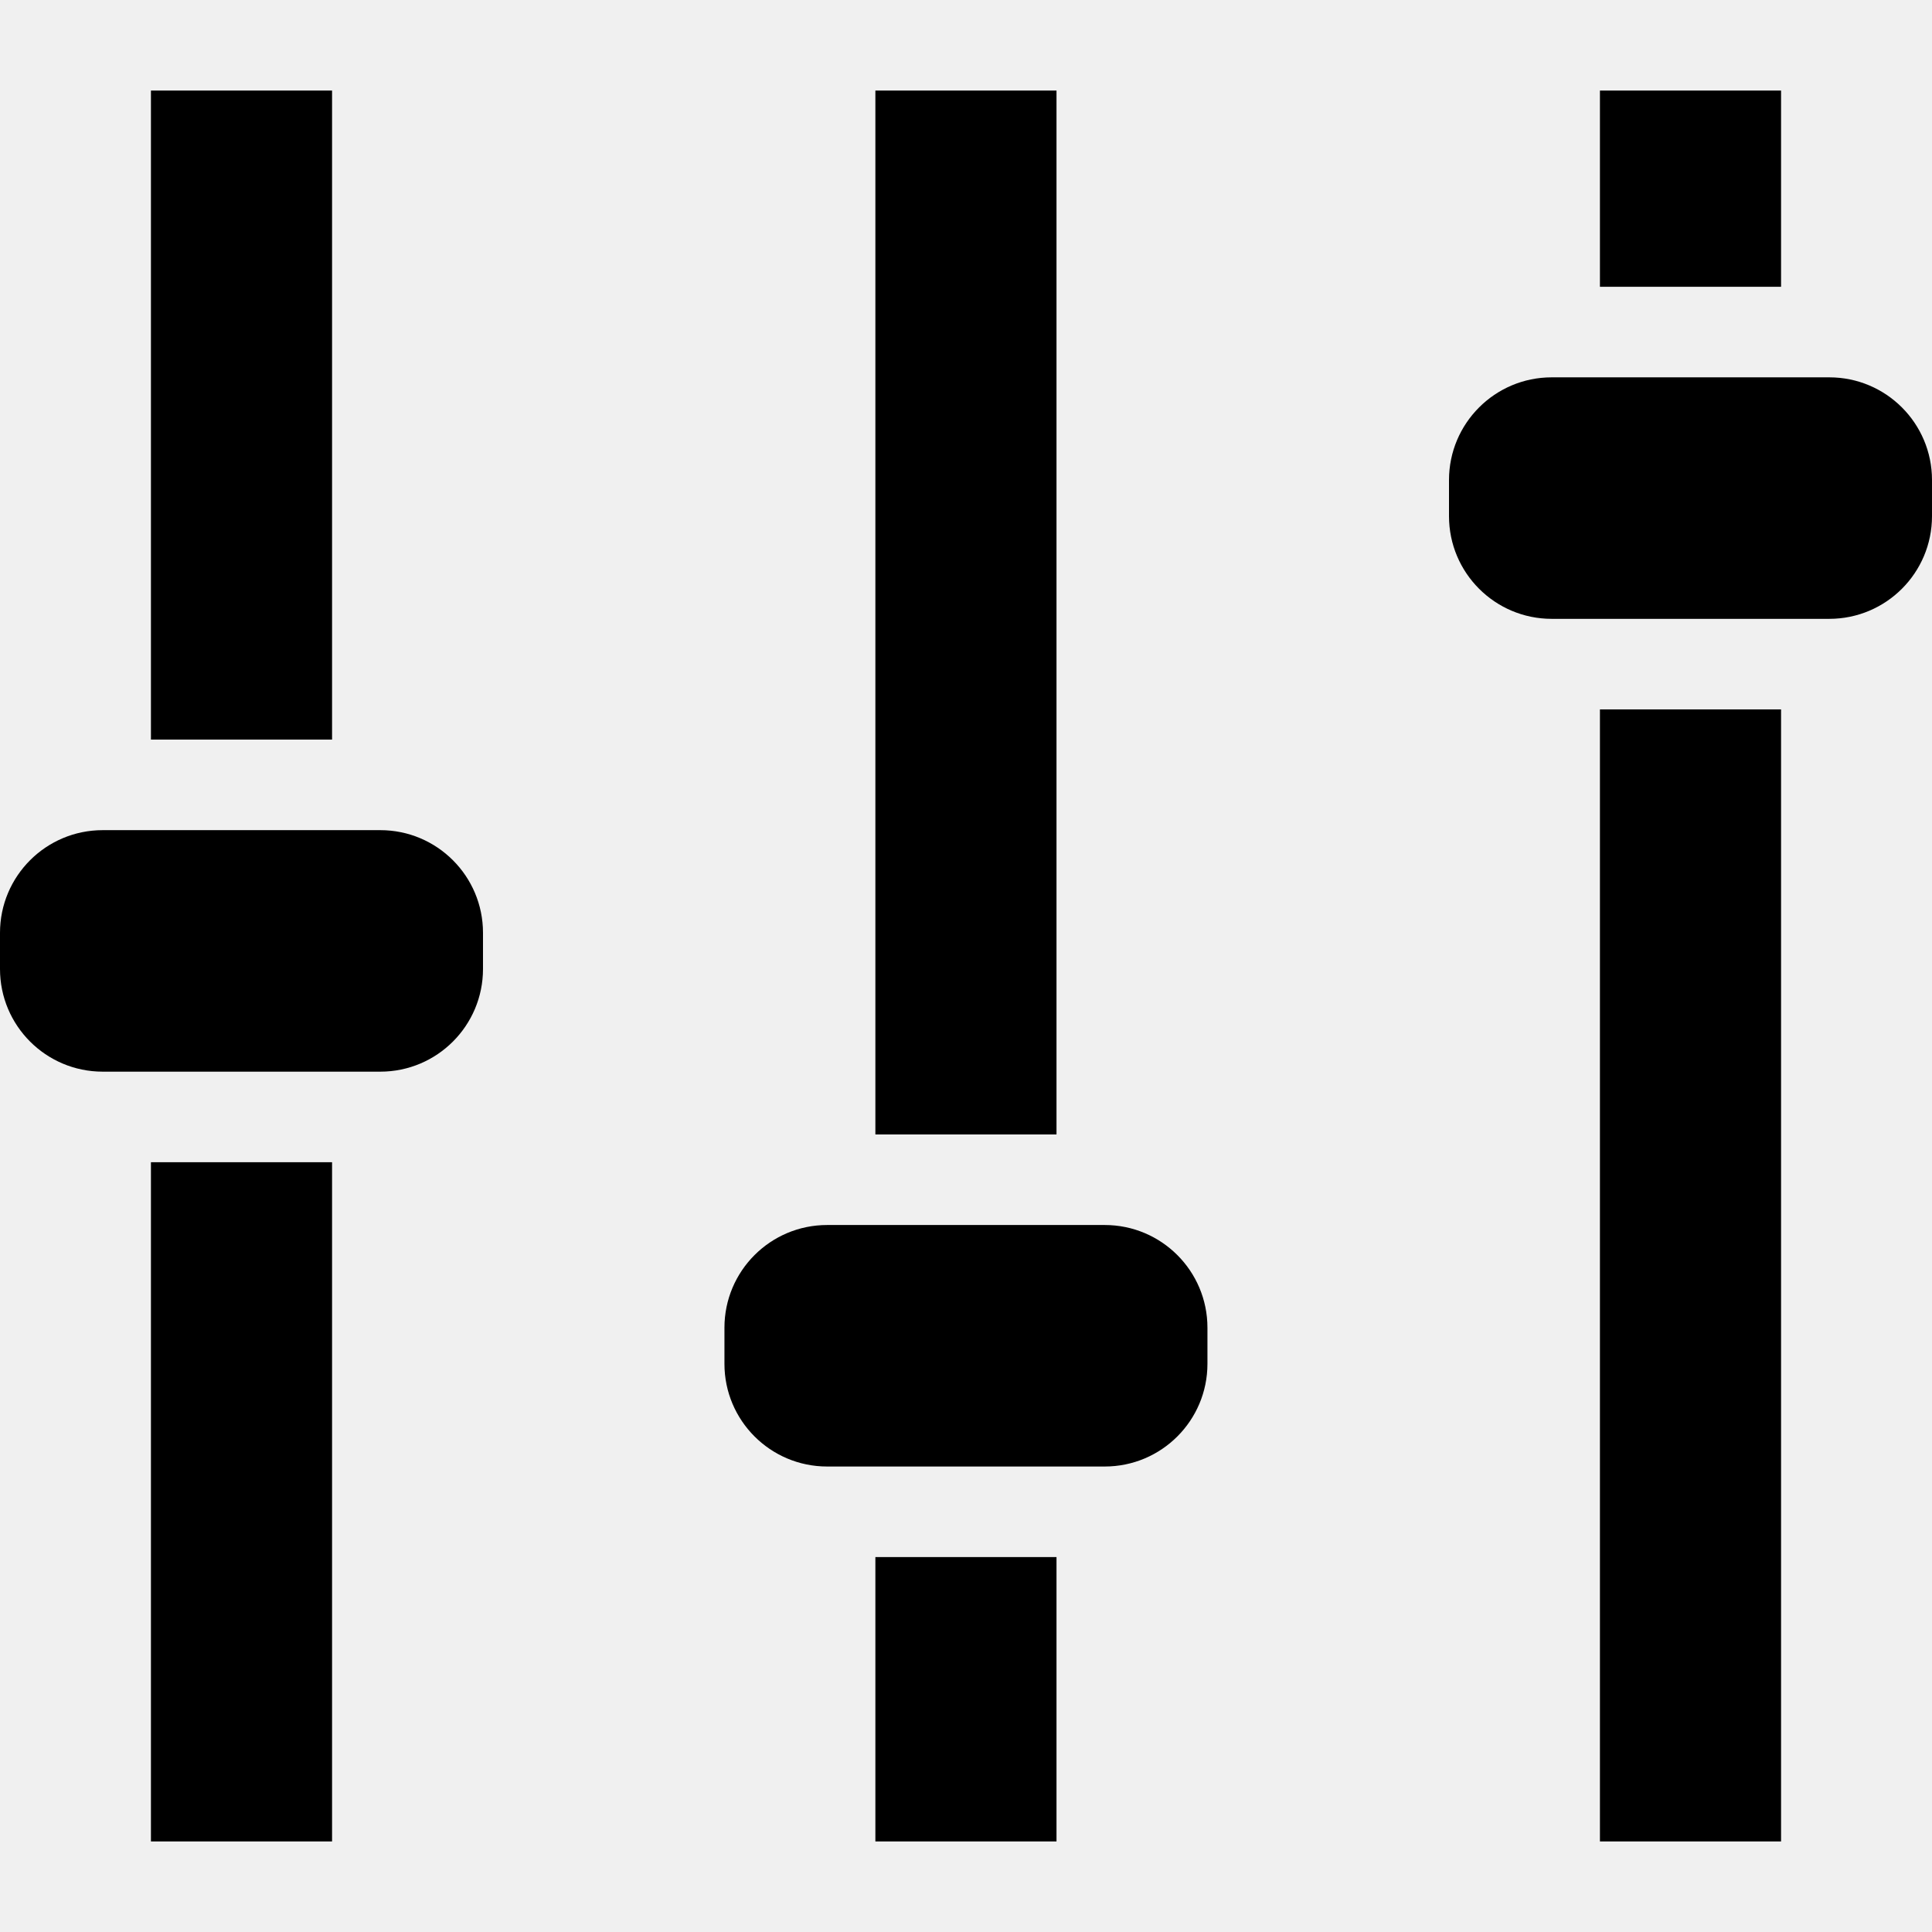
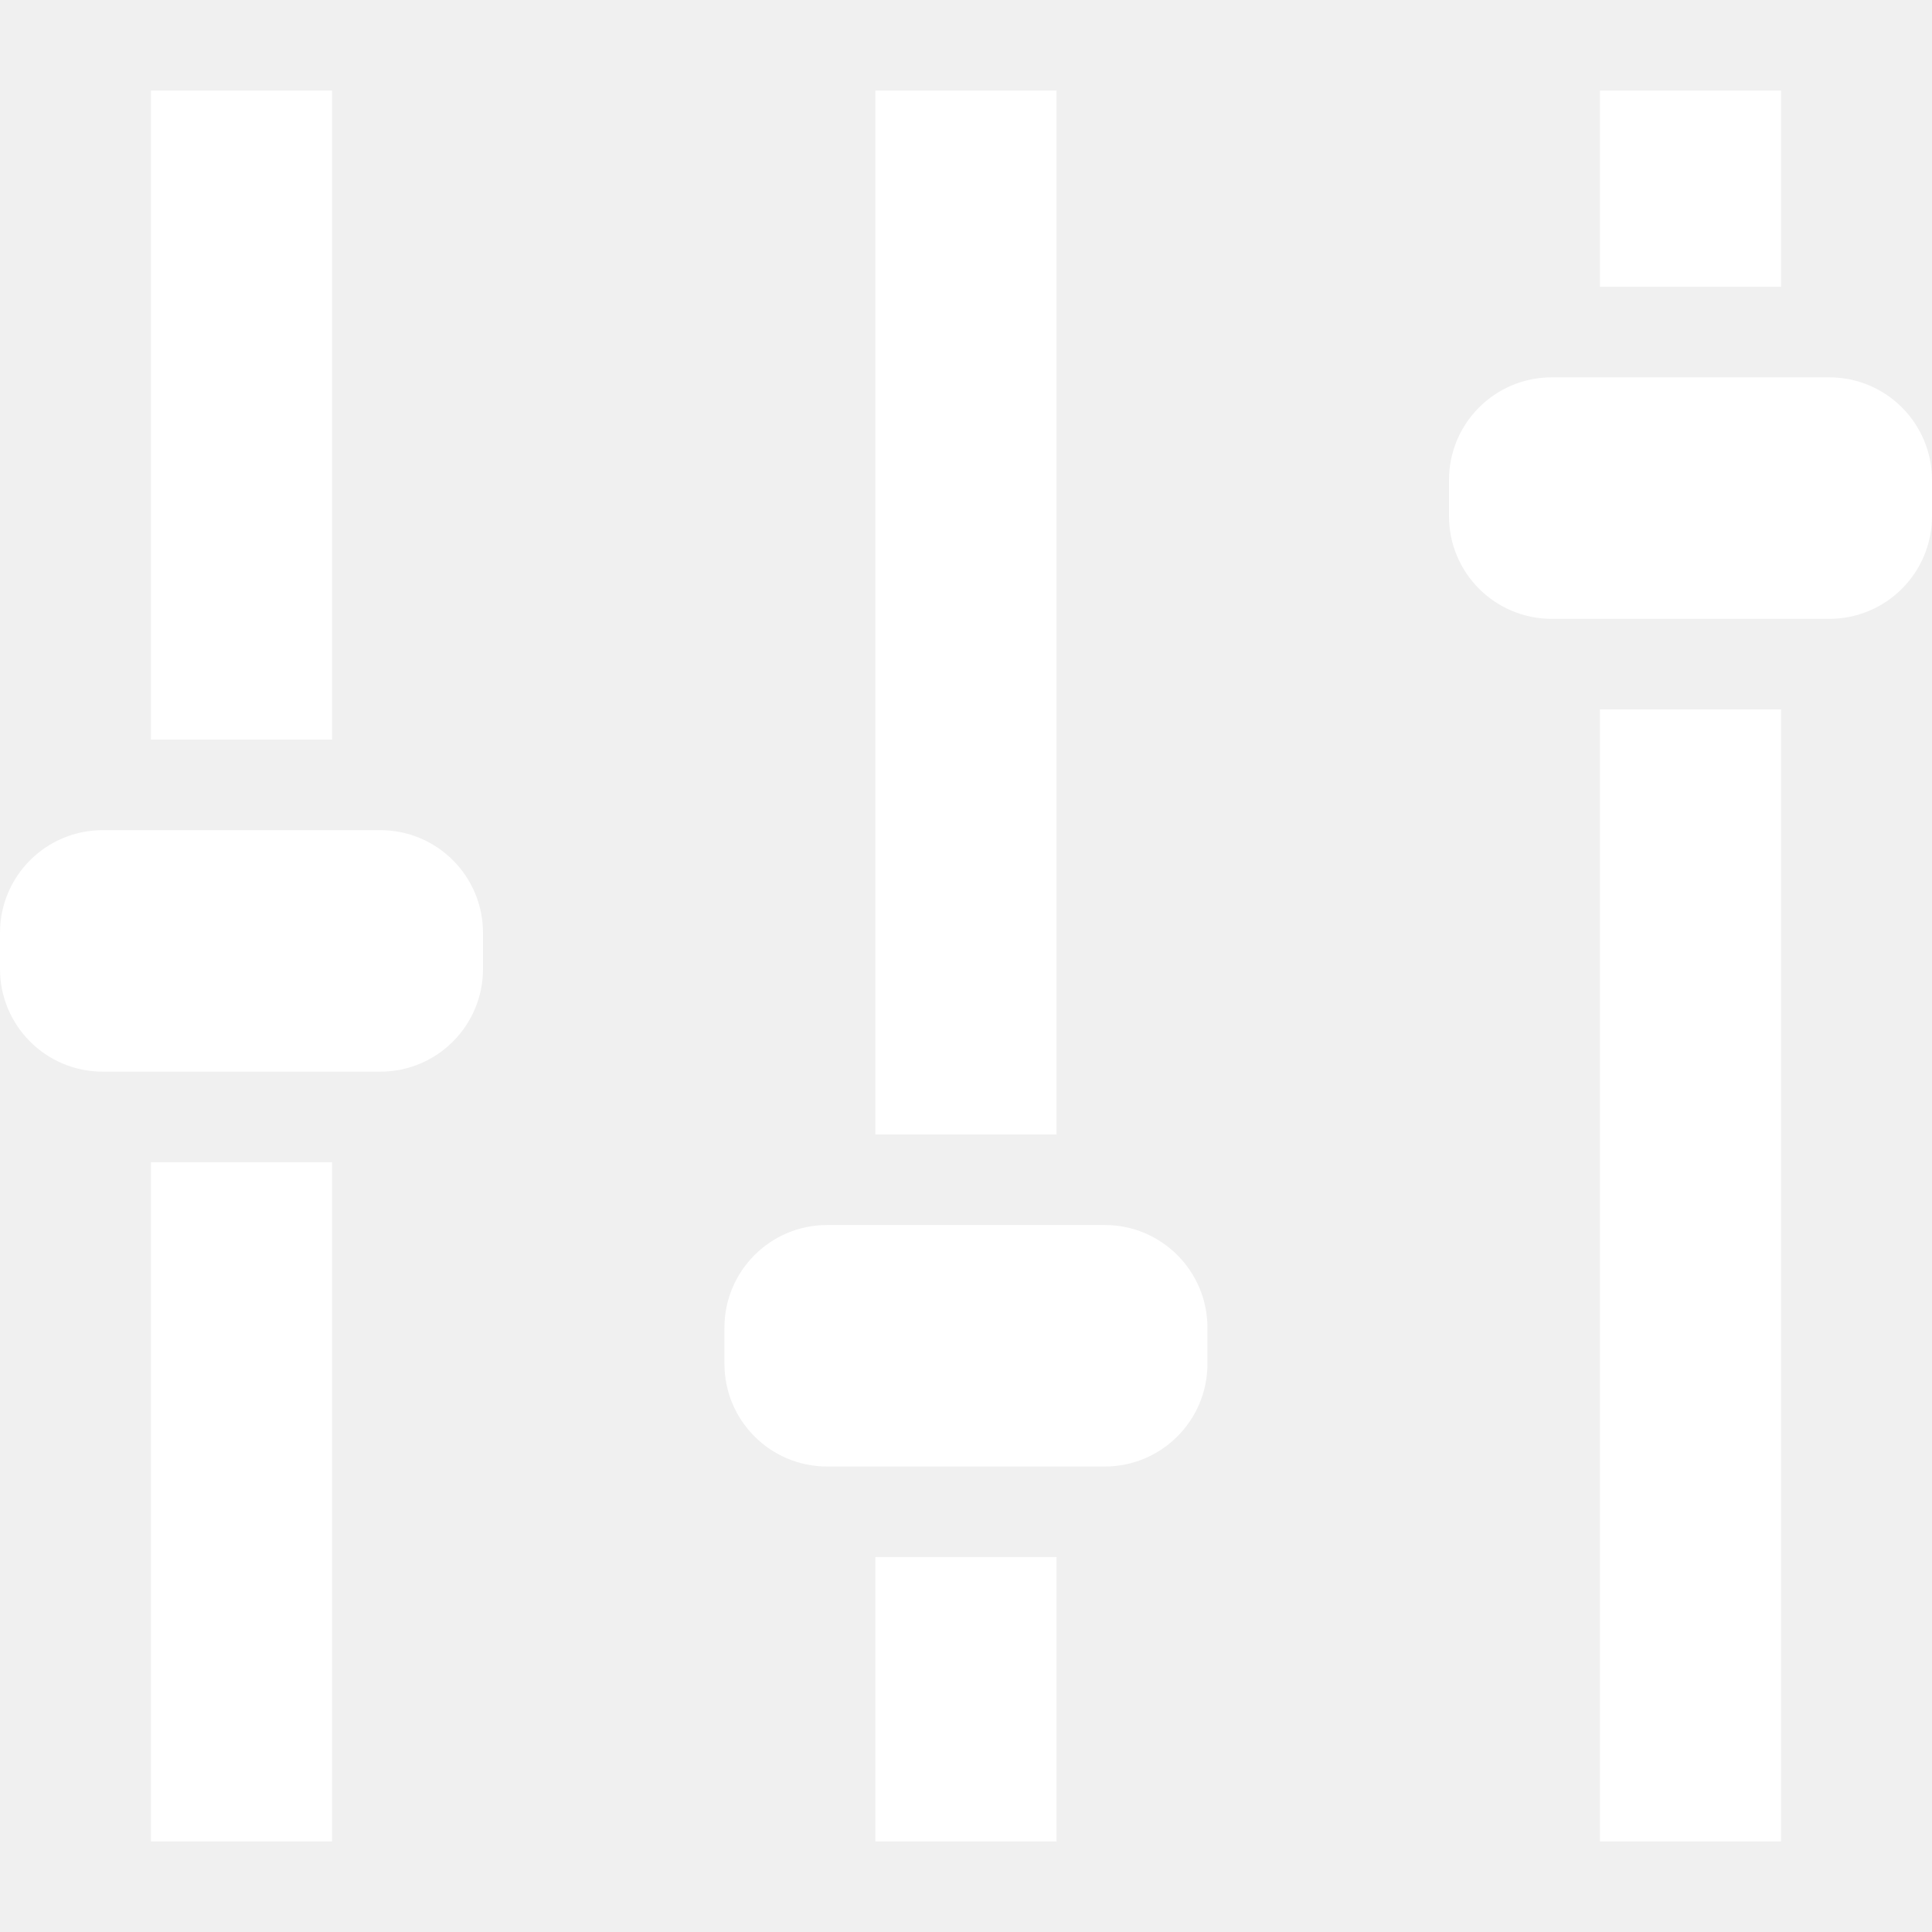
<svg xmlns="http://www.w3.org/2000/svg" version="1.1" id="_x32_" viewBox="0 0 512 512" xml:space="preserve">
  <style type="text/css">
- 	.st0{fill:#000000;}
+ 	.st0{fill:#ffffff;}
</style>
  <g>
    <rect x="424" y="24" class="st0" width="48" height="52" />
    <rect x="424" y="188" class="st0" width="48" height="300" />
    <path class="st0" d="M484.79,100h-73.578C396.188,100,384,112.188,384,127.211v9.578c0,15.023,12.188,27.21,27.211,27.21h73.578   c15.023,0,27.21-12.187,27.21-27.21v-9.578C512,112.188,499.813,100,484.79,100z" />
    <rect x="231.985" y="24" class="st0" width="48" height="276.641" />
    <rect x="231.985" y="412.641" class="st0" width="48" height="75.359" />
    <path class="st0" d="M292.774,324.641h-73.578c-15.023,0-27.21,12.187-27.21,27.211v9.578c0,15.024,12.187,27.211,27.21,27.211   h73.578c15.023,0,27.211-12.187,27.211-27.211v-9.578C319.985,336.828,307.797,324.641,292.774,324.641z" />
    <rect x="40" y="308" class="st0" width="48" height="180" />
    <rect x="40" y="24" class="st0" width="48" height="172" />
    <path class="st0" d="M100.79,220H27.211C12.188,220,0,232.188,0,247.211v9.578C0,271.813,12.188,284,27.211,284h73.578   c15.023,0,27.21-12.187,27.21-27.21v-9.578C128,232.188,115.813,220,100.79,220z" />
  </g>
</svg>
